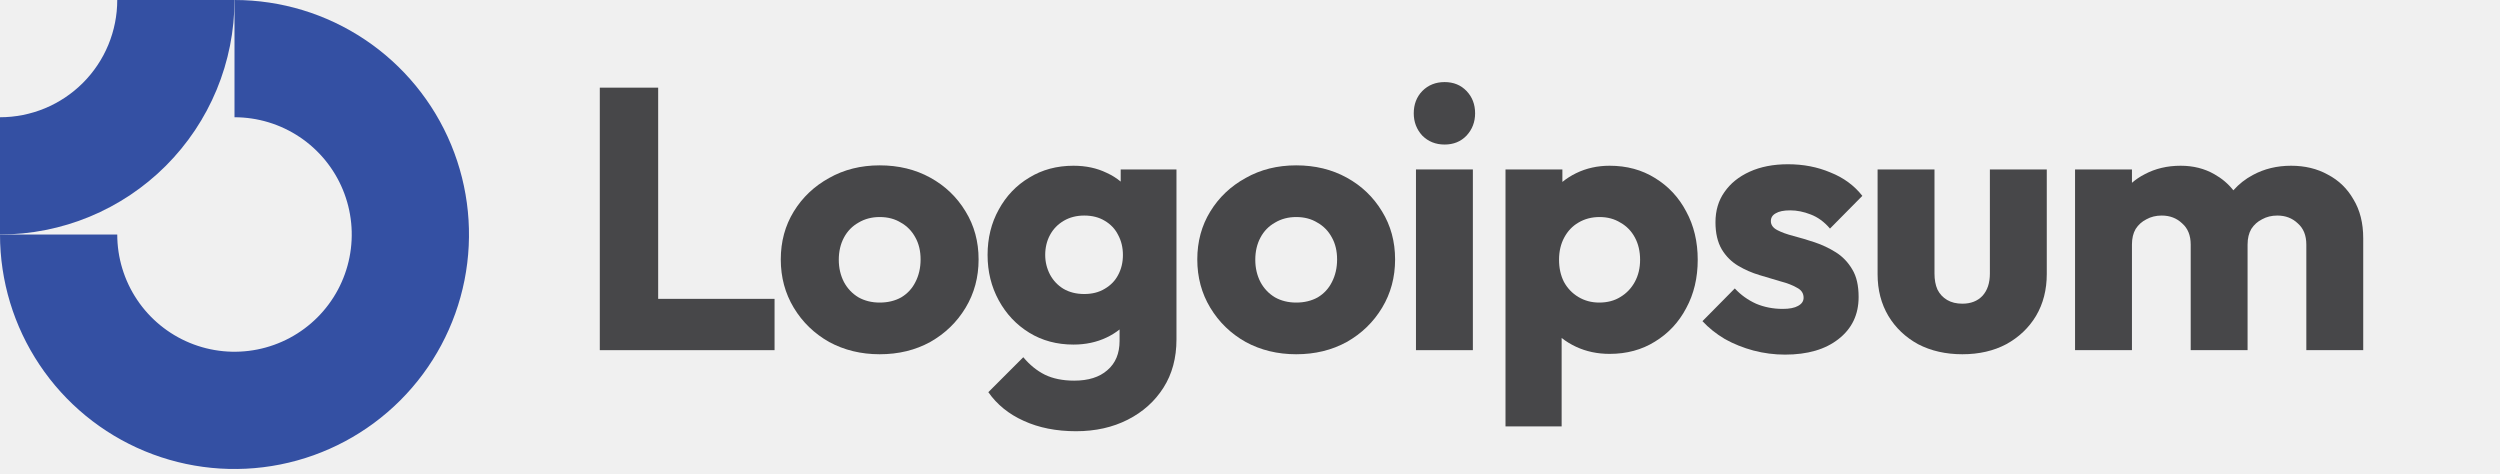
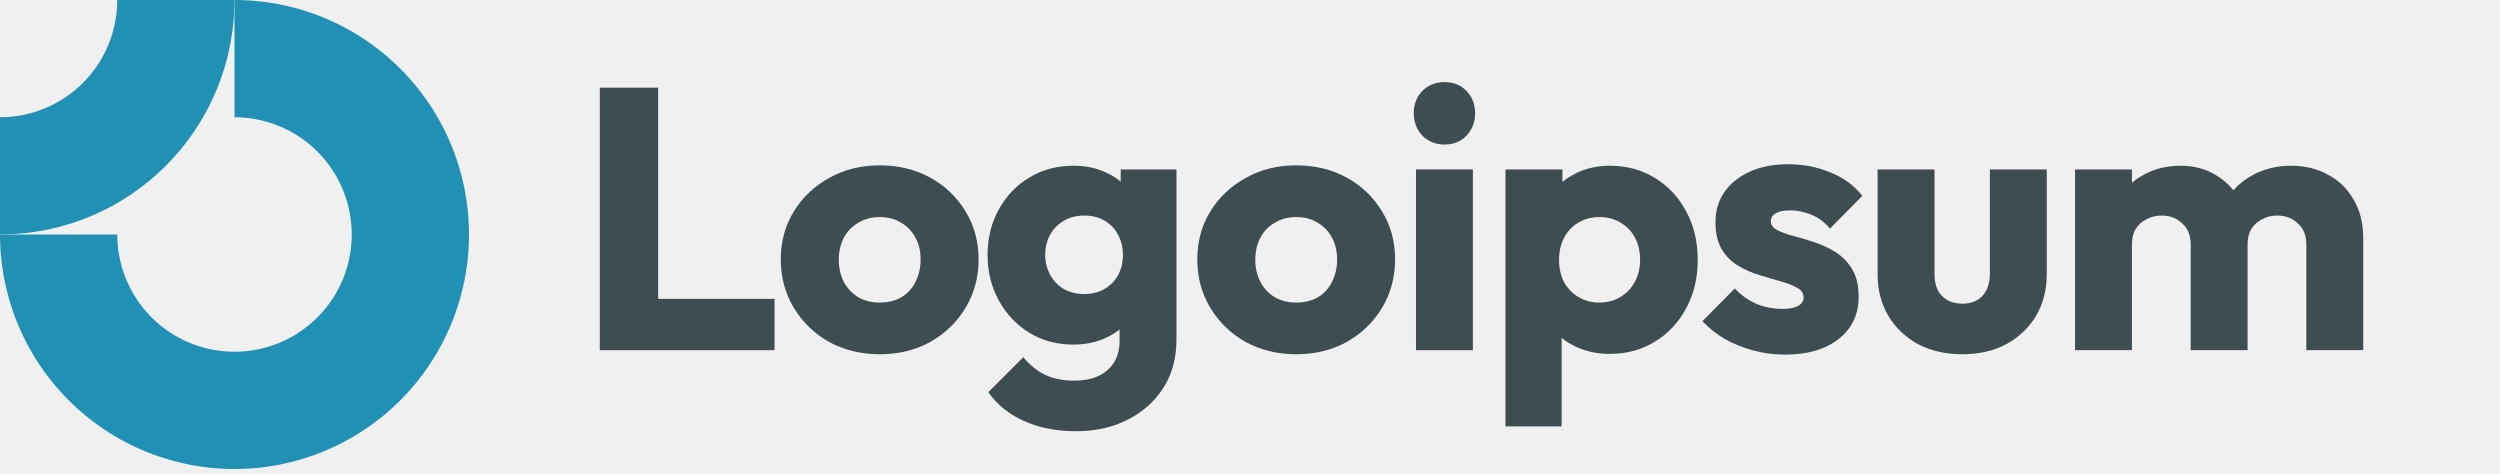
<svg xmlns="http://www.w3.org/2000/svg" width="190" height="36" viewBox="0 0 190 36" fill="none">
  <g clip-path="url(#clip0_97_606)">
-     <path fill-rule="evenodd" clip-rule="evenodd" d="M22.772 10.413C21.307 9.434 19.584 8.911 17.822 8.911V0C21.347 0 24.792 1.045 27.723 3.004C30.654 4.962 32.938 7.745 34.287 11.002C35.636 14.258 35.989 17.842 35.301 21.299C34.614 24.756 32.916 27.931 30.424 30.424C27.931 32.916 24.756 34.614 21.299 35.301C17.842 35.989 14.258 35.636 11.002 34.287C7.745 32.938 4.962 30.654 3.004 27.723C1.045 24.792 0 21.347 0 17.822H8.911C8.911 19.584 9.434 21.307 10.413 22.772C11.392 24.238 12.784 25.38 14.412 26.054C16.04 26.729 17.832 26.905 19.56 26.561C21.289 26.218 22.877 25.369 24.123 24.123C25.369 22.877 26.218 21.289 26.561 19.56C26.905 17.832 26.729 16.04 26.054 14.412C25.38 12.784 24.238 11.392 22.772 10.413Z" fill="#3450A3" />
-     <path fill-rule="evenodd" clip-rule="evenodd" d="M8.911 4.70934e-06C8.911 1.17 8.68 2.329 8.233 3.41C7.785 4.491 7.128 5.473 6.301 6.301C5.473 7.128 4.491 7.785 3.41 8.233C2.329 8.68 1.17 8.911 3.89504e-07 8.911L0 17.822C2.34 17.822 4.658 17.361 6.82 16.465C8.982 15.57 10.947 14.257 12.602 12.602C14.257 10.947 15.569 8.982 16.465 6.82C17.361 4.658 17.822 2.34 17.822 0L8.911 4.70934e-06Z" fill="#3450A3" />
-     <path d="M111.938 12.878H107.614V26.612H111.938V12.878Z" fill="#474749" />
-     <path d="M108.095 10.307C108.547 10.759 109.112 10.985 109.79 10.985C110.468 10.985 111.024 10.759 111.457 10.307C111.891 9.836 112.108 9.271 112.108 8.612C112.108 7.933 111.891 7.368 111.457 6.916C111.024 6.464 110.468 6.238 109.79 6.238C109.112 6.238 108.547 6.464 108.095 6.916C107.661 7.368 107.445 7.933 107.445 8.612C107.445 9.271 107.661 9.836 108.095 10.307Z" fill="#474749" />
-     <path d="M45.585 26.612V6.662H50.021V22.713H58.866V26.612H45.585Z" fill="#474749" />
-     <path fill-rule="evenodd" clip-rule="evenodd" d="M66.856 26.923C65.443 26.923 64.162 26.612 63.013 25.99C61.883 25.35 60.988 24.483 60.328 23.39C59.669 22.298 59.339 21.073 59.339 19.717C59.339 18.36 59.669 17.145 60.328 16.072C60.988 14.998 61.883 14.15 63.013 13.528C64.143 12.888 65.424 12.567 66.856 12.567C68.288 12.567 69.569 12.878 70.699 13.5C71.83 14.122 72.725 14.979 73.384 16.072C74.043 17.145 74.373 18.36 74.373 19.717C74.373 21.073 74.043 22.298 73.384 23.39C72.725 24.483 71.83 25.35 70.699 25.99C69.569 26.612 68.288 26.923 66.856 26.923ZM66.856 22.995C67.478 22.995 68.024 22.863 68.495 22.599C68.966 22.317 69.324 21.93 69.569 21.441C69.833 20.932 69.965 20.357 69.965 19.717C69.965 19.076 69.833 18.521 69.569 18.05C69.305 17.56 68.938 17.183 68.467 16.919C68.015 16.637 67.478 16.495 66.856 16.495C66.253 16.495 65.716 16.637 65.245 16.919C64.775 17.183 64.407 17.56 64.143 18.05C63.88 18.54 63.748 19.105 63.748 19.745C63.748 20.367 63.88 20.932 64.143 21.441C64.407 21.93 64.775 22.317 65.245 22.599C65.716 22.863 66.253 22.995 66.856 22.995Z" fill="#474749" />
-     <path fill-rule="evenodd" clip-rule="evenodd" d="M77.797 31.981C78.946 32.509 80.275 32.773 81.782 32.773C83.251 32.773 84.561 32.48 85.71 31.896C86.859 31.312 87.763 30.502 88.422 29.466C89.082 28.43 89.412 27.206 89.412 25.793V12.878H85.173V13.801C84.857 13.536 84.499 13.313 84.099 13.133C83.364 12.775 82.526 12.596 81.584 12.596C80.322 12.596 79.201 12.897 78.221 13.5C77.241 14.084 76.469 14.894 75.904 15.93C75.339 16.948 75.056 18.097 75.056 19.378C75.056 20.64 75.339 21.789 75.904 22.825C76.469 23.862 77.241 24.681 78.221 25.284C79.201 25.887 80.322 26.188 81.584 26.188C82.507 26.188 83.345 26.009 84.099 25.651C84.464 25.478 84.794 25.274 85.088 25.038V25.906C85.088 26.866 84.777 27.611 84.155 28.138C83.553 28.666 82.714 28.929 81.64 28.929C80.774 28.929 80.03 28.779 79.408 28.477C78.805 28.176 78.259 27.733 77.769 27.149L75.113 29.805C75.772 30.747 76.667 31.473 77.797 31.981ZM83.958 21.949C83.524 22.213 83.006 22.345 82.403 22.345C81.8 22.345 81.273 22.213 80.821 21.949C80.388 21.686 80.049 21.328 79.804 20.875C79.559 20.405 79.436 19.905 79.436 19.378C79.436 18.813 79.559 18.304 79.804 17.852C80.049 17.4 80.397 17.042 80.849 16.778C81.301 16.514 81.819 16.382 82.403 16.382C83.006 16.382 83.524 16.514 83.958 16.778C84.41 17.042 84.749 17.4 84.975 17.852C85.22 18.304 85.342 18.813 85.342 19.378C85.342 19.943 85.22 20.452 84.975 20.904C84.749 21.337 84.41 21.686 83.958 21.949Z" fill="#474749" />
-     <path fill-rule="evenodd" clip-rule="evenodd" d="M98.511 26.923C97.098 26.923 95.816 26.612 94.668 25.99C93.537 25.35 92.642 24.483 91.983 23.39C91.323 22.298 90.994 21.073 90.994 19.717C90.994 18.36 91.323 17.145 91.983 16.072C92.642 14.998 93.537 14.15 94.668 13.528C95.797 12.888 97.079 12.567 98.511 12.567C99.942 12.567 101.223 12.878 102.353 13.5C103.484 14.122 104.379 14.979 105.038 16.072C105.698 17.145 106.027 18.36 106.027 19.717C106.027 21.073 105.698 22.298 105.038 23.39C104.379 24.483 103.484 25.35 102.353 25.99C101.223 26.612 99.942 26.923 98.511 26.923ZM98.511 22.995C99.132 22.995 99.678 22.863 100.15 22.599C100.62 22.317 100.978 21.93 101.223 21.441C101.487 20.932 101.619 20.357 101.619 19.717C101.619 19.076 101.487 18.521 101.223 18.05C100.96 17.56 100.592 17.183 100.121 16.919C99.669 16.637 99.132 16.495 98.511 16.495C97.908 16.495 97.37 16.637 96.9 16.919C96.428 17.183 96.061 17.56 95.797 18.05C95.534 18.54 95.402 19.105 95.402 19.745C95.402 20.367 95.534 20.932 95.797 21.441C96.061 21.93 96.428 22.317 96.9 22.599C97.37 22.863 97.908 22.995 98.511 22.995Z" fill="#474749" />
-     <path fill-rule="evenodd" clip-rule="evenodd" d="M122.33 26.895C121.407 26.895 120.559 26.716 119.787 26.358C119.38 26.169 119.013 25.945 118.685 25.683V32.405H114.418V12.878H118.741V13.826C119.055 13.57 119.403 13.348 119.787 13.161C120.559 12.784 121.407 12.596 122.33 12.596C123.63 12.596 124.779 12.907 125.777 13.528C126.795 14.15 127.586 14.998 128.151 16.072C128.736 17.145 129.027 18.37 129.027 19.745C129.027 21.12 128.736 22.345 128.151 23.419C127.586 24.493 126.795 25.34 125.777 25.962C124.779 26.584 123.63 26.895 122.33 26.895ZM121.539 22.995C122.16 22.995 122.698 22.854 123.15 22.571C123.621 22.288 123.988 21.902 124.252 21.413C124.516 20.923 124.647 20.367 124.647 19.745C124.647 19.105 124.516 18.54 124.252 18.05C123.988 17.56 123.621 17.183 123.15 16.919C122.698 16.637 122.17 16.495 121.567 16.495C120.965 16.495 120.427 16.637 119.957 16.919C119.504 17.183 119.147 17.56 118.883 18.05C118.619 18.54 118.487 19.105 118.487 19.745C118.487 20.367 118.609 20.923 118.854 21.413C119.118 21.902 119.485 22.288 119.957 22.571C120.427 22.854 120.955 22.995 121.539 22.995Z" fill="#474749" />
-     <path d="M133.259 26.64C134.05 26.848 134.85 26.951 135.66 26.951C137.375 26.951 138.731 26.556 139.73 25.765C140.747 24.973 141.255 23.909 141.255 22.571C141.255 21.705 141.096 21.008 140.775 20.48C140.455 19.934 140.041 19.5 139.532 19.18C139.023 18.86 138.486 18.606 137.921 18.417C137.356 18.229 136.819 18.069 136.311 17.937C135.802 17.805 135.388 17.654 135.067 17.485C134.747 17.315 134.586 17.089 134.586 16.806C134.586 16.543 134.709 16.345 134.954 16.213C135.199 16.062 135.566 15.987 136.056 15.987C136.565 15.987 137.082 16.091 137.61 16.298C138.156 16.505 138.646 16.863 139.079 17.372L141.538 14.885C140.917 14.094 140.107 13.5 139.108 13.105C138.129 12.69 137.055 12.483 135.887 12.483C134.775 12.483 133.805 12.671 132.976 13.048C132.147 13.425 131.506 13.943 131.054 14.602C130.602 15.243 130.376 16.006 130.376 16.891C130.376 17.72 130.536 18.408 130.856 18.954C131.176 19.482 131.592 19.896 132.099 20.198C132.608 20.499 133.146 20.735 133.711 20.904C134.275 21.073 134.813 21.234 135.322 21.384C135.83 21.516 136.245 21.677 136.565 21.865C136.904 22.034 137.073 22.289 137.073 22.628C137.073 22.892 136.932 23.099 136.649 23.25C136.386 23.4 136 23.476 135.491 23.476C134.756 23.476 134.078 23.344 133.457 23.08C132.835 22.797 132.297 22.411 131.845 21.921L129.387 24.408C129.858 24.917 130.423 25.369 131.083 25.765C131.761 26.141 132.486 26.433 133.259 26.64Z" fill="#474749" />
-     <path d="M149.14 26.923C147.878 26.923 146.757 26.669 145.778 26.16C144.816 25.633 144.063 24.917 143.517 24.012C142.97 23.089 142.697 22.034 142.697 20.847V12.878H147.021V20.791C147.021 21.262 147.096 21.667 147.247 22.006C147.416 22.345 147.662 22.609 147.981 22.797C148.302 22.986 148.688 23.08 149.14 23.08C149.781 23.08 150.289 22.882 150.666 22.486C151.043 22.072 151.231 21.507 151.231 20.791V12.878H155.555V20.819C155.555 22.025 155.282 23.089 154.735 24.012C154.189 24.917 153.436 25.633 152.474 26.16C151.514 26.669 150.403 26.923 149.14 26.923Z" fill="#474749" />
-     <path d="M162.028 12.878H157.704V26.612H162.028V18.587C162.028 18.116 162.122 17.72 162.31 17.4C162.518 17.079 162.791 16.834 163.13 16.665C163.469 16.477 163.855 16.382 164.288 16.382C164.91 16.382 165.428 16.58 165.842 16.976C166.276 17.353 166.493 17.89 166.493 18.587V26.612H170.816V18.587C170.816 18.116 170.911 17.72 171.099 17.4C171.307 17.079 171.579 16.834 171.919 16.665C172.257 16.477 172.644 16.382 173.077 16.382C173.699 16.382 174.217 16.58 174.631 16.976C175.064 17.353 175.281 17.89 175.281 18.587V26.612H179.605V18.106C179.605 16.957 179.36 15.977 178.87 15.167C178.399 14.338 177.749 13.707 176.92 13.274C176.11 12.822 175.177 12.596 174.122 12.596C173.049 12.596 172.078 12.831 171.212 13.302C170.649 13.602 170.157 13.989 169.736 14.464C169.343 13.968 168.865 13.562 168.301 13.246C167.548 12.812 166.691 12.596 165.73 12.596C164.713 12.596 163.799 12.812 162.989 13.246C162.636 13.426 162.316 13.642 162.028 13.893V12.878Z" fill="#474749" />
+     <path fill-rule="evenodd" clip-rule="evenodd" d="M22.772 10.413C21.307 9.434 19.584 8.911 17.822 8.911V0C21.347 0 24.792 1.045 27.723 3.004C30.654 4.962 32.938 7.745 34.287 11.002C35.636 14.258 35.989 17.842 35.301 21.299C34.614 24.756 32.916 27.931 30.424 30.424C27.931 32.916 24.756 34.614 21.299 35.301C17.842 35.989 14.258 35.636 11.002 34.287C7.745 32.938 4.962 30.654 3.004 27.723C1.045 24.792 0 21.347 0 17.822H8.911C8.911 19.584 9.434 21.307 10.413 22.772C11.392 24.238 12.784 25.38 14.412 26.054C16.04 26.729 17.832 26.905 19.56 26.561C21.289 26.218 22.877 25.369 24.123 24.123C25.369 22.877 26.218 21.289 26.561 19.56C26.905 17.832 26.729 16.04 26.054 14.412C25.38 12.784 24.238 11.392 22.772 10.413Z" fill="#2090B5" />
+     <path fill-rule="evenodd" clip-rule="evenodd" d="M8.911 4.70934e-06C8.911 1.17 8.68 2.329 8.233 3.41C7.785 4.491 7.128 5.473 6.301 6.301C5.473 7.128 4.491 7.785 3.41 8.233C2.329 8.68 1.17 8.911 3.89504e-07 8.911L0 17.822C2.34 17.822 4.658 17.361 6.82 16.465C8.982 15.57 10.947 14.257 12.602 12.602C14.257 10.947 15.569 8.982 16.465 6.82C17.361 4.658 17.822 2.34 17.822 0L8.911 4.70934e-06Z" fill="#2090B5" />
+     <path d="M111.938 12.878H107.614V26.612H111.938V12.878Z" fill="#3D4D52" />
+     <path d="M108.095 10.307C108.547 10.759 109.112 10.985 109.79 10.985C110.468 10.985 111.024 10.759 111.457 10.307C111.891 9.836 112.108 9.271 112.108 8.612C112.108 7.933 111.891 7.368 111.457 6.916C111.024 6.464 110.468 6.238 109.79 6.238C109.112 6.238 108.547 6.464 108.095 6.916C107.661 7.368 107.445 7.933 107.445 8.612C107.445 9.271 107.661 9.836 108.095 10.307Z" fill="#3D4D52" />
+     <path d="M45.585 26.612V6.662H50.021V22.713H58.866V26.612H45.585Z" fill="#3D4D52" />
+     <path fill-rule="evenodd" clip-rule="evenodd" d="M66.856 26.923C65.443 26.923 64.162 26.612 63.013 25.99C61.883 25.35 60.988 24.483 60.328 23.39C59.669 22.298 59.339 21.073 59.339 19.717C59.339 18.36 59.669 17.145 60.328 16.072C60.988 14.998 61.883 14.15 63.013 13.528C64.143 12.888 65.424 12.567 66.856 12.567C68.288 12.567 69.569 12.878 70.699 13.5C71.83 14.122 72.725 14.979 73.384 16.072C74.043 17.145 74.373 18.36 74.373 19.717C74.373 21.073 74.043 22.298 73.384 23.39C72.725 24.483 71.83 25.35 70.699 25.99C69.569 26.612 68.288 26.923 66.856 26.923ZM66.856 22.995C67.478 22.995 68.024 22.863 68.495 22.599C68.966 22.317 69.324 21.93 69.569 21.441C69.833 20.932 69.965 20.357 69.965 19.717C69.965 19.076 69.833 18.521 69.569 18.05C69.305 17.56 68.938 17.183 68.467 16.919C68.015 16.637 67.478 16.495 66.856 16.495C66.253 16.495 65.716 16.637 65.245 16.919C64.775 17.183 64.407 17.56 64.143 18.05C63.88 18.54 63.748 19.105 63.748 19.745C63.748 20.367 63.88 20.932 64.143 21.441C64.407 21.93 64.775 22.317 65.245 22.599C65.716 22.863 66.253 22.995 66.856 22.995Z" fill="#3D4D52" />
+     <path fill-rule="evenodd" clip-rule="evenodd" d="M77.797 31.981C78.946 32.509 80.275 32.773 81.782 32.773C83.251 32.773 84.561 32.48 85.71 31.896C86.859 31.312 87.763 30.502 88.422 29.466C89.082 28.43 89.412 27.206 89.412 25.793V12.878H85.173V13.801C84.857 13.536 84.499 13.313 84.099 13.133C83.364 12.775 82.526 12.596 81.584 12.596C80.322 12.596 79.201 12.897 78.221 13.5C77.241 14.084 76.469 14.894 75.904 15.93C75.339 16.948 75.056 18.097 75.056 19.378C75.056 20.64 75.339 21.789 75.904 22.825C76.469 23.862 77.241 24.681 78.221 25.284C79.201 25.887 80.322 26.188 81.584 26.188C82.507 26.188 83.345 26.009 84.099 25.651C84.464 25.478 84.794 25.274 85.088 25.038V25.906C85.088 26.866 84.777 27.611 84.155 28.138C83.553 28.666 82.714 28.929 81.64 28.929C80.774 28.929 80.03 28.779 79.408 28.477C78.805 28.176 78.259 27.733 77.769 27.149L75.113 29.805C75.772 30.747 76.667 31.473 77.797 31.981ZM83.958 21.949C83.524 22.213 83.006 22.345 82.403 22.345C81.8 22.345 81.273 22.213 80.821 21.949C80.388 21.686 80.049 21.328 79.804 20.875C79.559 20.405 79.436 19.905 79.436 19.378C79.436 18.813 79.559 18.304 79.804 17.852C80.049 17.4 80.397 17.042 80.849 16.778C81.301 16.514 81.819 16.382 82.403 16.382C83.006 16.382 83.524 16.514 83.958 16.778C84.41 17.042 84.749 17.4 84.975 17.852C85.22 18.304 85.342 18.813 85.342 19.378C85.342 19.943 85.22 20.452 84.975 20.904C84.749 21.337 84.41 21.686 83.958 21.949Z" fill="#3D4D52" />
+     <path fill-rule="evenodd" clip-rule="evenodd" d="M98.511 26.923C97.098 26.923 95.816 26.612 94.668 25.99C93.537 25.35 92.642 24.483 91.983 23.39C91.323 22.298 90.994 21.073 90.994 19.717C90.994 18.36 91.323 17.145 91.983 16.072C92.642 14.998 93.537 14.15 94.668 13.528C95.797 12.888 97.079 12.567 98.511 12.567C99.942 12.567 101.223 12.878 102.353 13.5C103.484 14.122 104.379 14.979 105.038 16.072C105.698 17.145 106.027 18.36 106.027 19.717C106.027 21.073 105.698 22.298 105.038 23.39C104.379 24.483 103.484 25.35 102.353 25.99C101.223 26.612 99.942 26.923 98.511 26.923ZM98.511 22.995C99.132 22.995 99.678 22.863 100.15 22.599C100.62 22.317 100.978 21.93 101.223 21.441C101.487 20.932 101.619 20.357 101.619 19.717C101.619 19.076 101.487 18.521 101.223 18.05C100.96 17.56 100.592 17.183 100.121 16.919C99.669 16.637 99.132 16.495 98.511 16.495C97.908 16.495 97.37 16.637 96.9 16.919C96.428 17.183 96.061 17.56 95.797 18.05C95.534 18.54 95.402 19.105 95.402 19.745C95.402 20.367 95.534 20.932 95.797 21.441C96.061 21.93 96.428 22.317 96.9 22.599C97.37 22.863 97.908 22.995 98.511 22.995Z" fill="#3D4D52" />
+     <path fill-rule="evenodd" clip-rule="evenodd" d="M122.33 26.895C121.407 26.895 120.559 26.716 119.787 26.358C119.38 26.169 119.013 25.945 118.685 25.683V32.405H114.418V12.878H118.741V13.826C119.055 13.57 119.403 13.348 119.787 13.161C120.559 12.784 121.407 12.596 122.33 12.596C123.63 12.596 124.779 12.907 125.777 13.528C126.795 14.15 127.586 14.998 128.151 16.072C128.736 17.145 129.027 18.37 129.027 19.745C129.027 21.12 128.736 22.345 128.151 23.419C127.586 24.493 126.795 25.34 125.777 25.962C124.779 26.584 123.63 26.895 122.33 26.895ZM121.539 22.995C122.16 22.995 122.698 22.854 123.15 22.571C123.621 22.288 123.988 21.902 124.252 21.413C124.516 20.923 124.647 20.367 124.647 19.745C124.647 19.105 124.516 18.54 124.252 18.05C123.988 17.56 123.621 17.183 123.15 16.919C122.698 16.637 122.17 16.495 121.567 16.495C120.965 16.495 120.427 16.637 119.957 16.919C119.504 17.183 119.147 17.56 118.883 18.05C118.619 18.54 118.487 19.105 118.487 19.745C118.487 20.367 118.609 20.923 118.854 21.413C119.118 21.902 119.485 22.288 119.957 22.571C120.427 22.854 120.955 22.995 121.539 22.995Z" fill="#3D4D52" />
+     <path d="M133.259 26.64C134.05 26.848 134.85 26.951 135.66 26.951C137.375 26.951 138.731 26.556 139.73 25.765C140.747 24.973 141.255 23.909 141.255 22.571C141.255 21.705 141.096 21.008 140.775 20.48C140.455 19.934 140.041 19.5 139.532 19.18C139.023 18.86 138.486 18.606 137.921 18.417C137.356 18.229 136.819 18.069 136.311 17.937C135.802 17.805 135.388 17.654 135.067 17.485C134.747 17.315 134.586 17.089 134.586 16.806C134.586 16.543 134.709 16.345 134.954 16.213C135.199 16.062 135.566 15.987 136.056 15.987C136.565 15.987 137.082 16.091 137.61 16.298C138.156 16.505 138.646 16.863 139.079 17.372L141.538 14.885C140.917 14.094 140.107 13.5 139.108 13.105C138.129 12.69 137.055 12.483 135.887 12.483C134.775 12.483 133.805 12.671 132.976 13.048C132.147 13.425 131.506 13.943 131.054 14.602C130.602 15.243 130.376 16.006 130.376 16.891C130.376 17.72 130.536 18.408 130.856 18.954C131.176 19.482 131.592 19.896 132.099 20.198C132.608 20.499 133.146 20.735 133.711 20.904C134.275 21.073 134.813 21.234 135.322 21.384C135.83 21.516 136.245 21.677 136.565 21.865C136.904 22.034 137.073 22.289 137.073 22.628C137.073 22.892 136.932 23.099 136.649 23.25C136.386 23.4 136 23.476 135.491 23.476C134.756 23.476 134.078 23.344 133.457 23.08C132.835 22.797 132.297 22.411 131.845 21.921L129.387 24.408C129.858 24.917 130.423 25.369 131.083 25.765C131.761 26.141 132.486 26.433 133.259 26.64Z" fill="#3D4D52" />
+     <path d="M149.14 26.923C147.878 26.923 146.757 26.669 145.778 26.16C144.816 25.633 144.063 24.917 143.517 24.012C142.97 23.089 142.697 22.034 142.697 20.847V12.878H147.021V20.791C147.021 21.262 147.096 21.667 147.247 22.006C147.416 22.345 147.662 22.609 147.981 22.797C148.302 22.986 148.688 23.08 149.14 23.08C149.781 23.08 150.289 22.882 150.666 22.486C151.043 22.072 151.231 21.507 151.231 20.791V12.878H155.555V20.819C155.555 22.025 155.282 23.089 154.735 24.012C154.189 24.917 153.436 25.633 152.474 26.16C151.514 26.669 150.403 26.923 149.14 26.923Z" fill="#3D4D52" />
+     <path d="M162.028 12.878H157.704V26.612H162.028V18.587C162.028 18.116 162.122 17.72 162.31 17.4C162.518 17.079 162.791 16.834 163.13 16.665C163.469 16.477 163.855 16.382 164.288 16.382C164.91 16.382 165.428 16.58 165.842 16.976C166.276 17.353 166.493 17.89 166.493 18.587V26.612H170.816V18.587C170.816 18.116 170.911 17.72 171.099 17.4C171.307 17.079 171.579 16.834 171.919 16.665C172.257 16.477 172.644 16.382 173.077 16.382C173.699 16.382 174.217 16.58 174.631 16.976C175.064 17.353 175.281 17.89 175.281 18.587V26.612H179.605V18.106C179.605 16.957 179.36 15.977 178.87 15.167C178.399 14.338 177.749 13.707 176.92 13.274C176.11 12.822 175.177 12.596 174.122 12.596C173.049 12.596 172.078 12.831 171.212 13.302C170.649 13.602 170.157 13.989 169.736 14.464C169.343 13.968 168.865 13.562 168.301 13.246C167.548 12.812 166.691 12.596 165.73 12.596C164.713 12.596 163.799 12.812 162.989 13.246C162.636 13.426 162.316 13.642 162.028 13.893V12.878Z" fill="#3D4D52" />
  </g>
  <defs>
    <clipPath id="clip0_97_606">
      <rect width="190" height="35.644" fill="white" />
    </clipPath>
  </defs>
</svg>
